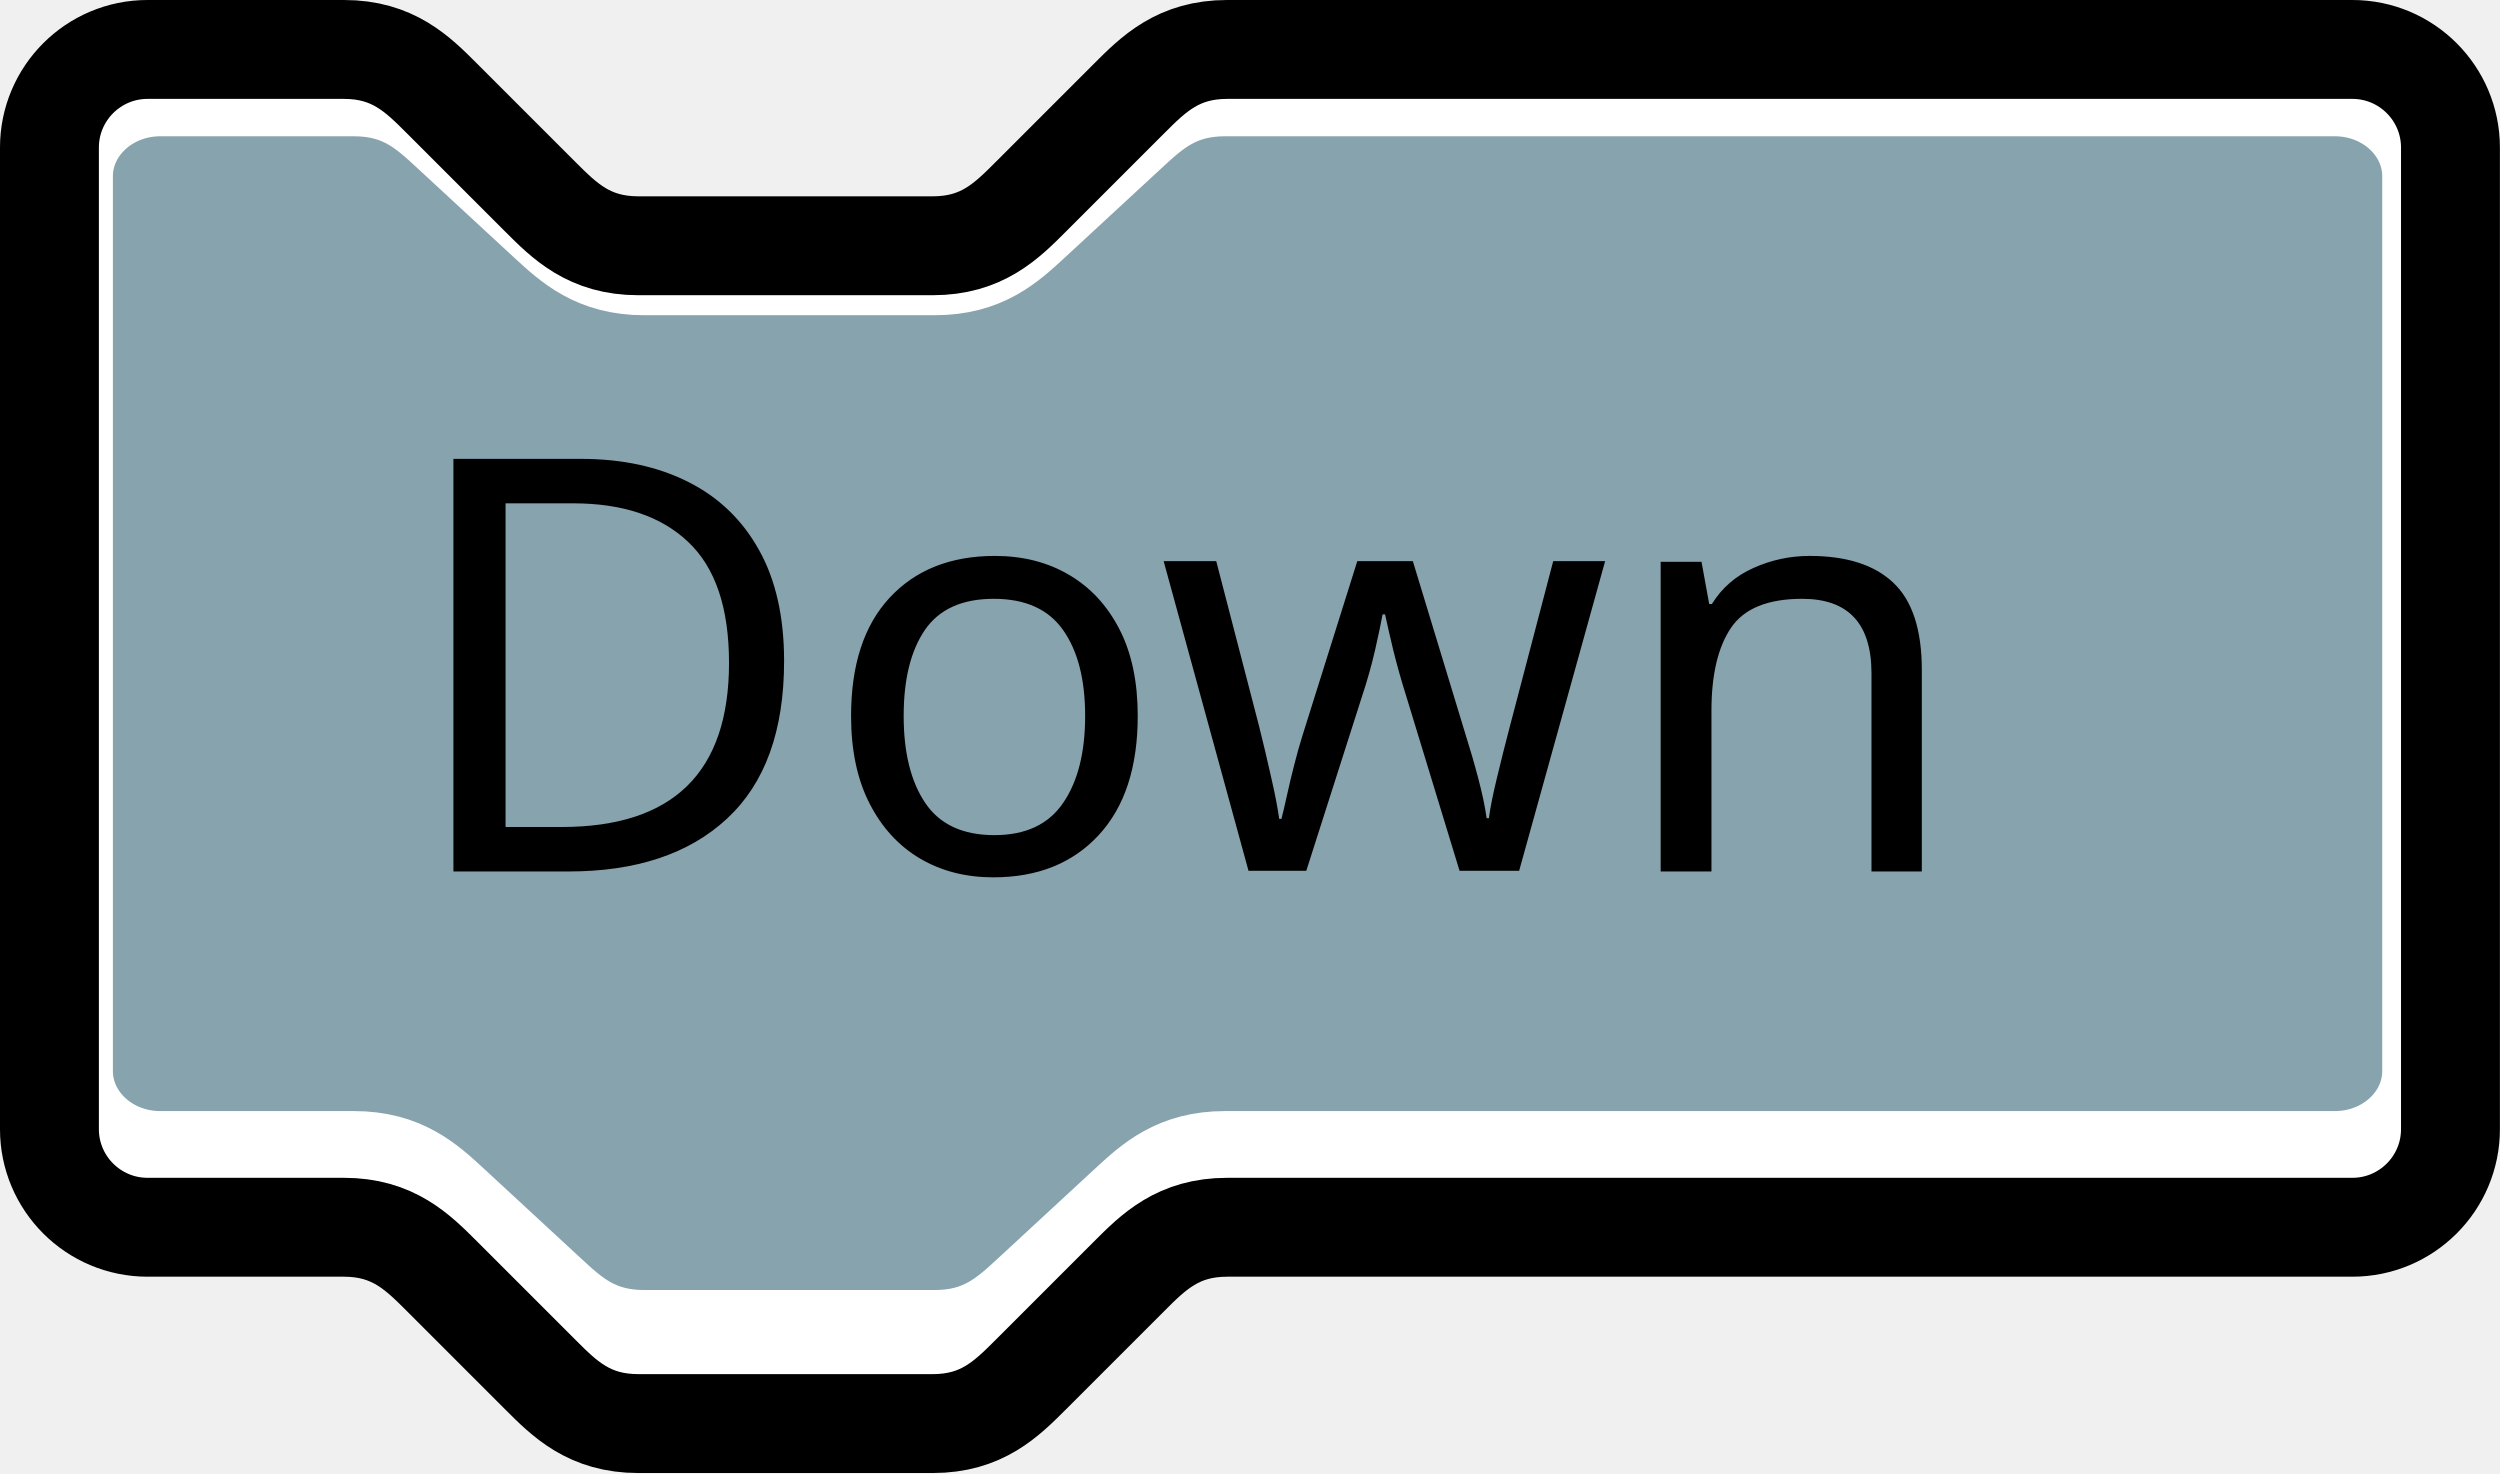
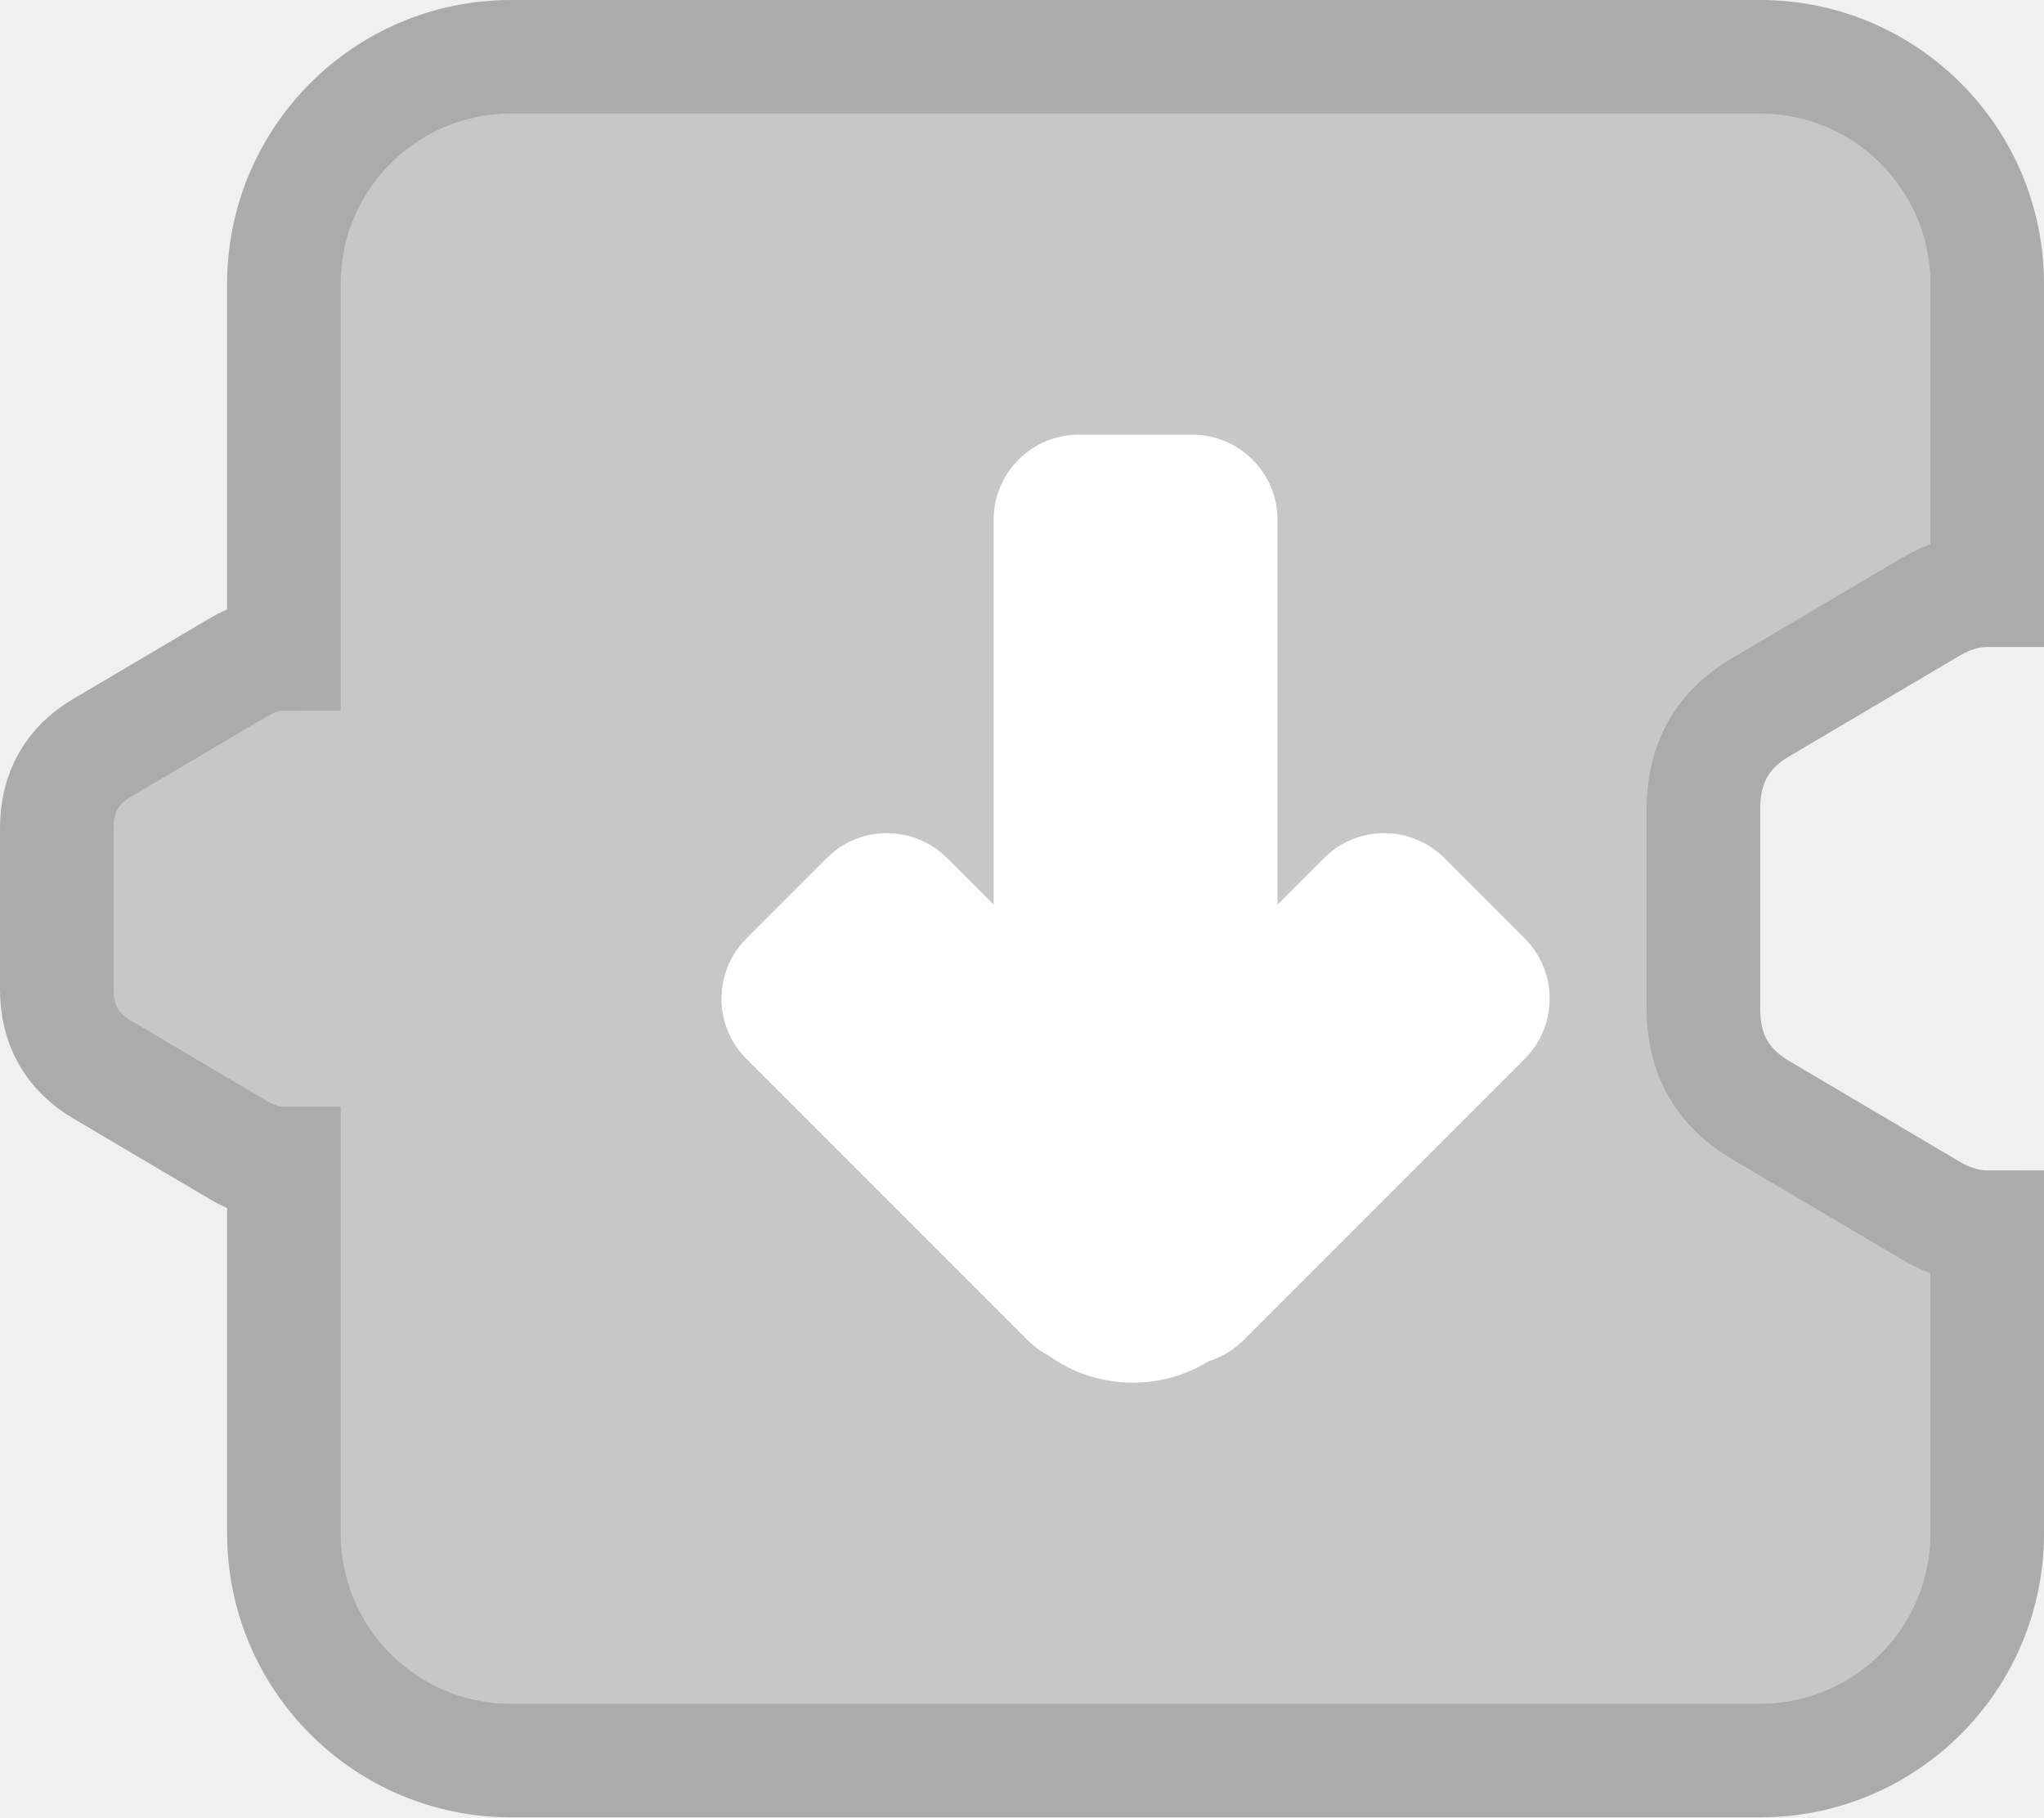
- <svg xmlns="http://www.w3.org/2000/svg" version="1.1" width="63.2" height="37.238" viewBox="0,0,63.2,37.238">
-   <g transform="translate(-288.4002,-161.381)">
+ <svg xmlns="http://www.w3.org/2000/svg" version="1.1" width="72" height="64" viewBox="0,0,72,64">
+   <g transform="translate(-200,-148)">
    <g data-paper-data="{&quot;isPaintingLayer&quot;:true}" fill-rule="nonzero" stroke-linecap="butt" stroke-linejoin="miter" stroke-miterlimit="10" stroke-dasharray="" stroke-dashoffset="0" style="mix-blend-mode: normal">
-       <path d="M289.65,165.112c0,-1.37 1.111,-2.481 2.481,-2.481h4.963c1.241,0 1.861,0.62 2.481,1.241l2.481,2.481c0.62,0.62 1.241,1.241 2.481,1.241h7.444c1.241,0 1.861,-0.62 2.481,-1.241l2.481,-2.481c0.62,-0.62 1.241,-1.241 2.481,-1.241h28.443c1.37,0 2.481,1.111 2.481,2.481v24.813c0,1.37 -1.111,2.481 -2.481,2.481h-28.443c-1.241,0 -1.861,0.62 -2.481,1.241l-2.481,2.481c-0.62,0.62 -1.241,1.241 -2.481,1.241h-7.444c-1.241,0 -1.861,-0.62 -2.481,-1.241l-2.481,-2.481c-0.62,-0.62 -1.241,-1.241 -2.481,-1.241h-4.963c-1.37,0 -2.481,-1.111 -2.481,-2.481z" fill="#87a3ad" stroke="#000000" stroke-width="2" />
-       <path d="M290.004,165.838c0,-1.249 1.096,-2.262 2.447,-2.262h4.895c1.224,0 1.836,0.565 2.447,1.131l2.447,2.262c0.612,0.565 1.224,1.131 2.447,1.131h7.342c1.224,0 1.836,-0.565 2.447,-1.131l2.447,-2.262c0.612,-0.565 1.224,-1.131 2.447,-1.131h28.056c1.352,0 2.447,1.013 2.447,2.262v22.619c0,1.249 -1.096,2.262 -2.447,2.262h-28.056c-1.224,0 -1.836,0.565 -2.447,1.131l-2.447,2.262c-0.612,0.565 -1.224,1.131 -2.447,1.131h-7.342c-1.224,0 -1.836,-0.565 -2.447,-1.131l-2.447,-2.262c-0.612,-0.565 -1.224,-1.131 -2.447,-1.131h-4.895c-1.352,0 -2.447,-1.013 -2.447,-2.262z" fill="none" stroke="#ffffff" stroke-width="2.5" />
-       <path d="M289.65,165.112c0,-1.37 1.111,-2.481 2.481,-2.481h4.963c1.241,0 1.861,0.62 2.481,1.241l2.481,2.481c0.62,0.62 1.241,1.241 2.481,1.241h7.444c1.241,0 1.861,-0.62 2.481,-1.241l2.481,-2.481c0.62,-0.62 1.241,-1.241 2.481,-1.241h28.443c1.37,0 2.481,1.111 2.481,2.481v24.813c0,1.37 -1.111,2.481 -2.481,2.481h-28.443c-1.241,0 -1.861,0.62 -2.481,1.241l-2.481,2.481c-0.62,0.62 -1.241,1.241 -2.481,1.241h-7.444c-1.241,0 -1.861,-0.62 -2.481,-1.241l-2.481,-2.481c-0.62,-0.62 -1.241,-1.241 -2.481,-1.241h-4.963c-1.37,0 -2.481,-1.111 -2.481,-2.481z" fill="none" stroke="#000000" stroke-width="2.5" />
-       <text transform="translate(298.4476,183.4118) scale(0.36519,0.36519)" font-size="40" xml:space="preserve" fill="#000000" fill-rule="nonzero" stroke="none" stroke-width="1" stroke-linecap="butt" stroke-linejoin="miter" stroke-miterlimit="10" stroke-dasharray="" stroke-dashoffset="0" font-family="Playful" font-weight="normal" text-anchor="start" style="mix-blend-mode: normal">
-         <tspan x="0" dy="0">Down</tspan>
-       </text>
+       <path d="M218,150h44c4.418,0 8,3.582 8,8v10.784c-0.666,0 -1.332,0.197 -1.998,0.59l-5.999,3.542c-1.333,0.787 -1.999,1.968 -1.999,3.542v7.084c0,1.575 0.666,2.755 1.999,3.542l5.999,3.542c0.666,0.393 1.332,0.59 1.998,0.59v10.784c0,4.418 -3.582,8 -8,8h-44c-4.418,0 -8,-3.582 -8,-8v-13.027c-0.534,0 -1.068,-0.157 -1.602,-0.472l-4.798,-2.834c-1.067,-0.629 -1.6,-1.574 -1.6,-2.833v-5.667c0,-1.259 0.533,-2.204 1.6,-2.834l4.798,-2.833c0.534,-0.315 1.068,-0.473 1.602,-0.473v-13.027c0,-4.418 3.582,-8 8,-8z" fill="#c7c7c7" stroke="#ababab" stroke-width="4" />
+       <g fill="#ffffff" stroke="none">
+         <path d="M242,163.308c1.657,0 3,1.343 3,3l0,18c0,1.657 -1.343,3 -3,3h-4c-1.657,0 -3,-1.343 -3,-3l0,-18c0,-1.657 1.343,-3 3,-3z" stroke-width="0.8" />
+         <path d="M253.708,181.047c1.172,1.172 1.172,3.071 0,4.243l-9.899,9.899c-1.172,1.172 -3.071,1.172 -4.243,0l-2.828,-2.828c-1.172,-1.172 -1.172,-3.071 0,-4.243l9.899,-9.899c1.172,-1.172 3.071,-1.172 4.243,0z" stroke-width="0.8" />
+         <path d="M240.435,195.189c-1.172,1.172 -3.071,1.172 -4.243,0l-9.899,-9.899c-1.172,-1.172 -1.172,-3.071 0,-4.243l2.828,-2.828c1.172,-1.172 3.071,-1.172 4.243,0l9.899,9.899c1.172,1.172 1.172,3.071 0,4.243z" stroke-width="0.8" />
+         <path d="M244.808,192c0,2.591 -2.196,4.692 -4.904,4.692c-2.708,0 -4.904,-2.101 -4.904,-4.692c0,-2.591 2.196,-4.692 4.904,-4.692c2.708,0 4.904,2.101 4.904,4.692z" stroke-width="1" />
+       </g>
    </g>
  </g>
</svg>
